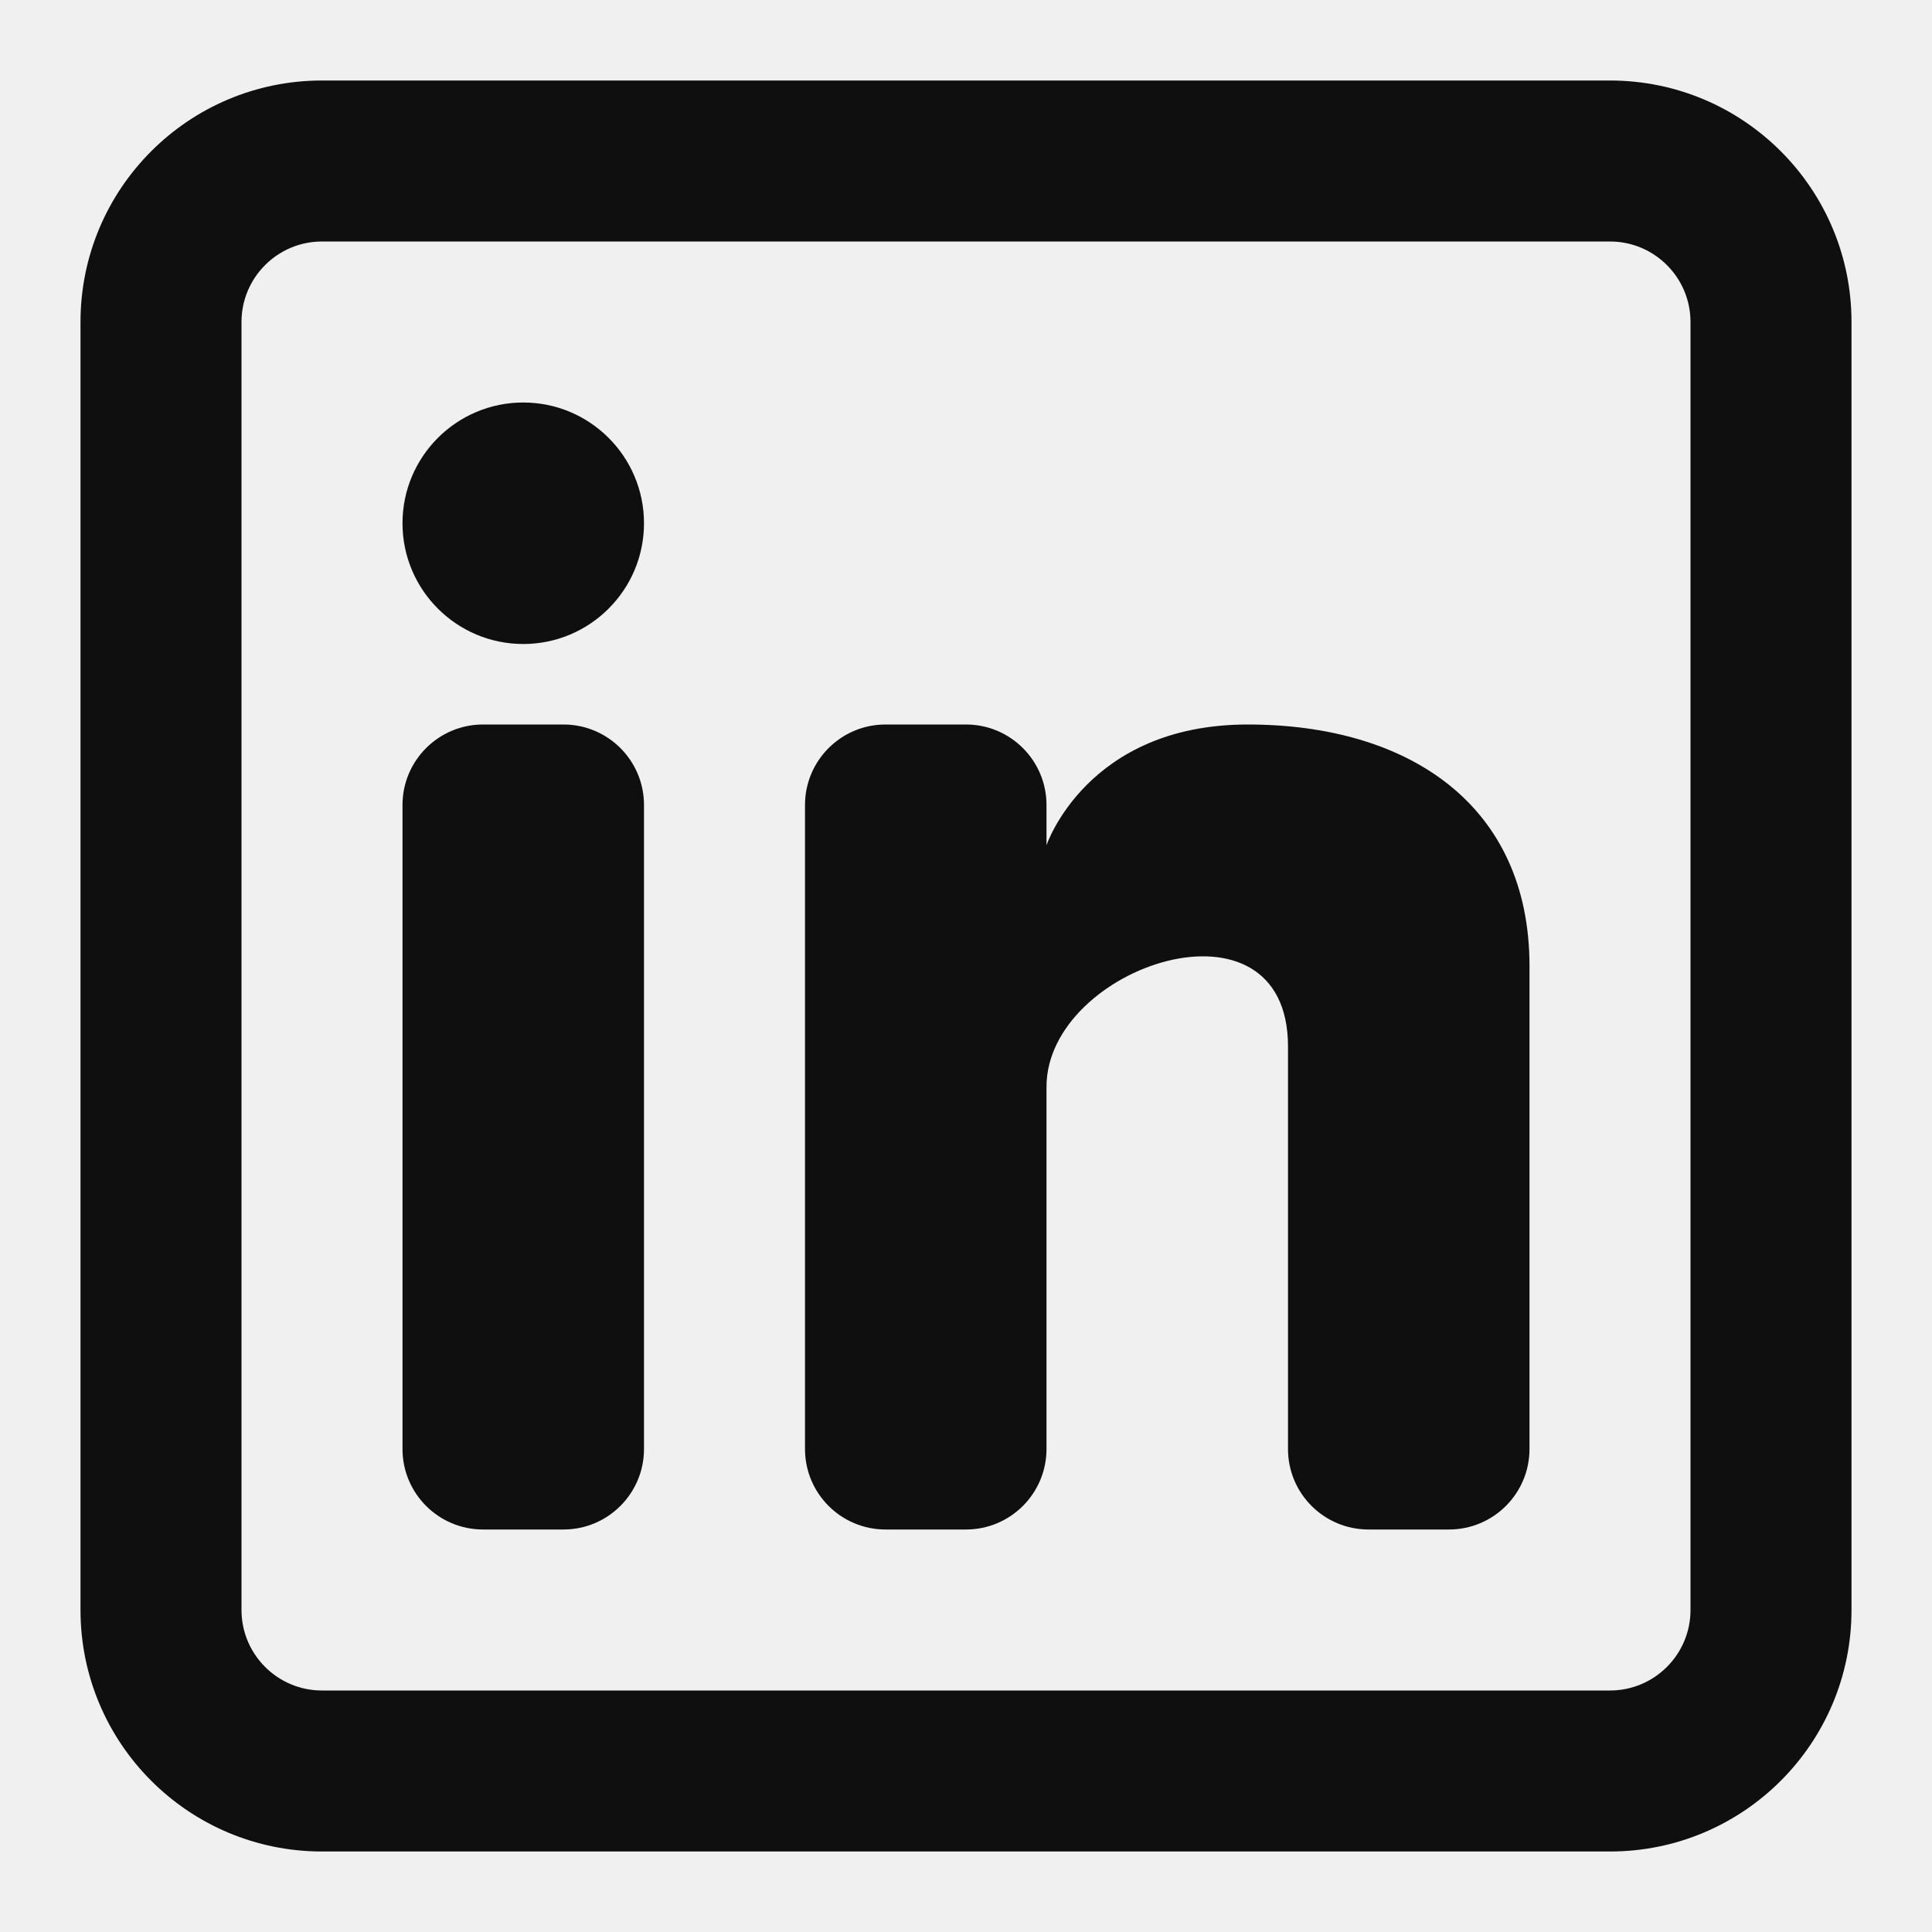
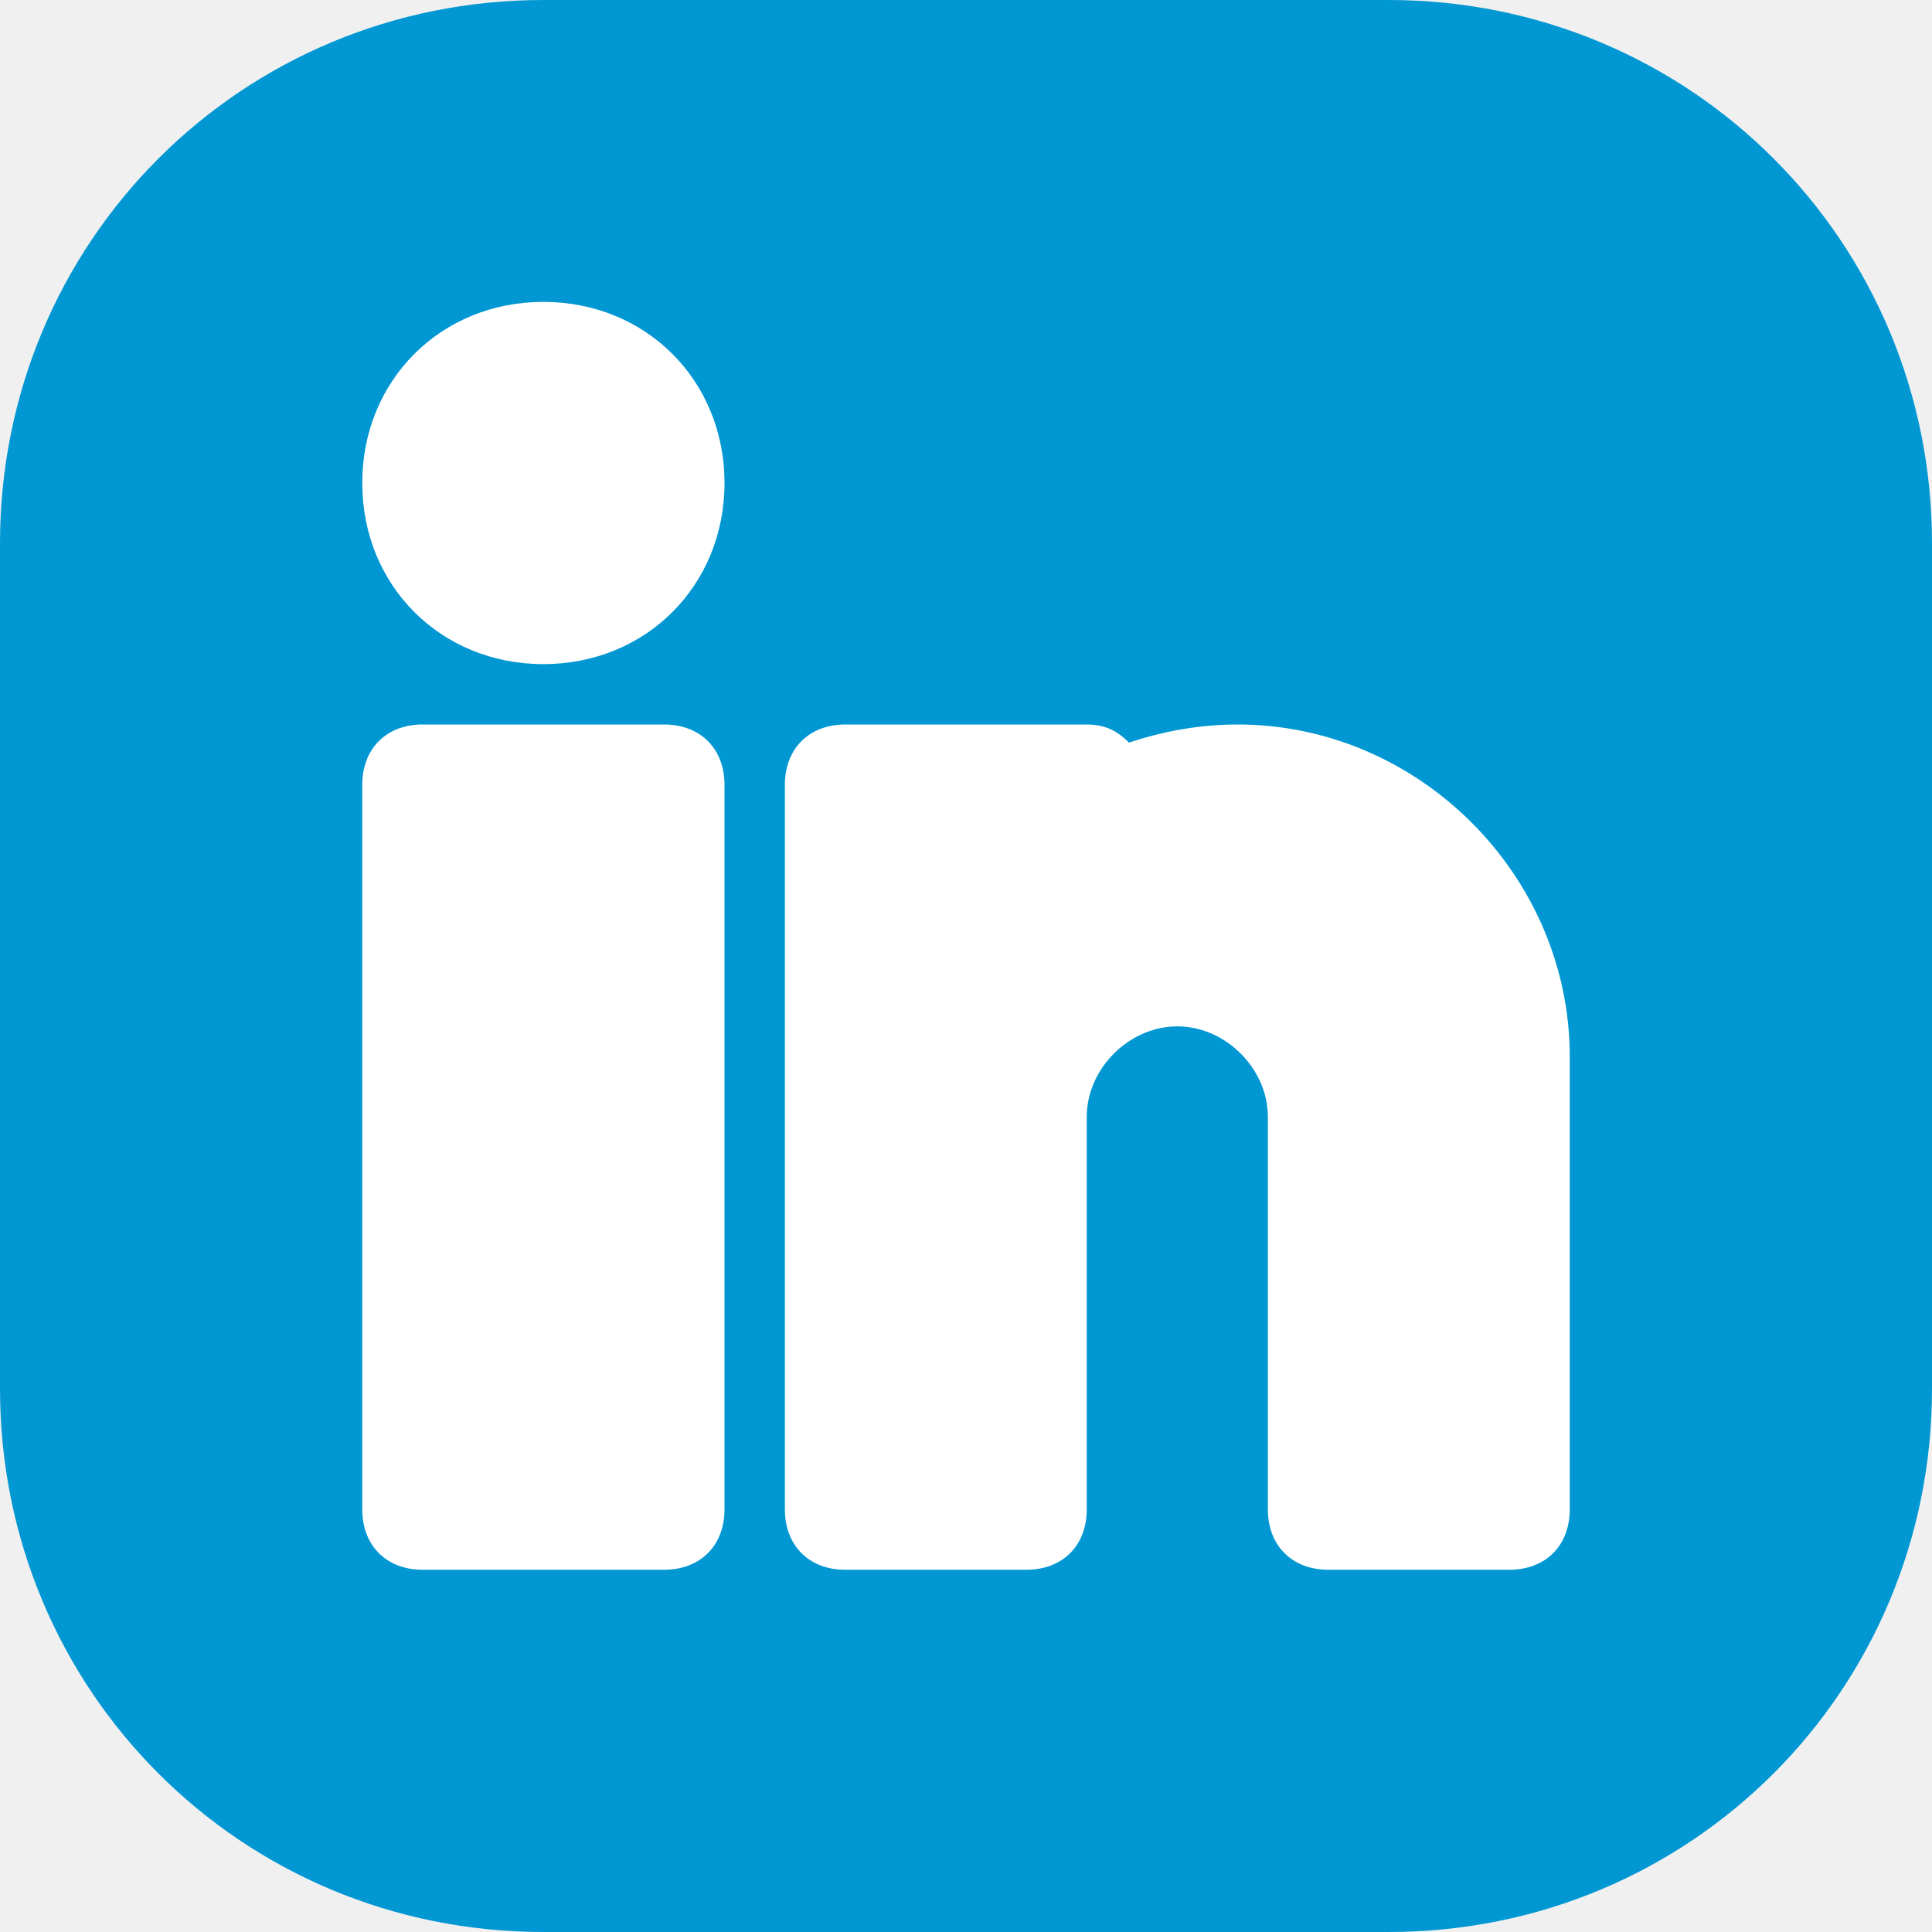
- <svg xmlns="http://www.w3.org/2000/svg" width="800px" height="800px" viewBox="0 0 24 24" fill="none">
-   <path d="M6.5 8C7.328 8 8 7.328 8 6.5C8 5.672 7.328 5 6.5 5C5.672 5 5 5.672 5 6.5C5 7.328 5.672 8 6.5 8Z" fill="#0F0F0F" />
-   <path d="M5 10C5 9.448 5.448 9 6 9H7C7.552 9 8 9.448 8 10V18C8 18.552 7.552 19 7 19H6C5.448 19 5 18.552 5 18V10Z" fill="#0F0F0F" />
-   <path d="M11 19H12C12.552 19 13 18.552 13 18V13.5C13 12 16 11 16 13V18C16 18.553 16.448 19 17 19H18C18.552 19 19 18.552 19 18V12C19 10 17.5 9 15.5 9C13.5 9 13 10.5 13 10.5V10C13 9.448 12.552 9 12 9H11C10.448 9 10 9.448 10 10V18C10 18.552 10.448 19 11 19Z" fill="#0F0F0F" />
-   <path fill-rule="evenodd" clip-rule="evenodd" d="M20 1C21.657 1 23 2.343 23 4V20C23 21.657 21.657 23 20 23H4C2.343 23 1 21.657 1 20V4C1 2.343 2.343 1 4 1H20ZM20 3C20.552 3 21 3.448 21 4V20C21 20.552 20.552 21 20 21H4C3.448 21 3 20.552 3 20V4C3 3.448 3.448 3 4 3H20Z" fill="#0F0F0F" />
+ <svg xmlns="http://www.w3.org/2000/svg" version="1.1" id="Icons" viewBox="0 0 32 32" xml:space="preserve">
+   <style type="text/css">
+ 	.st0{fill:#FFFFFF;}
+ 	.st1{fill:#3A559F;}
+ 	.st2{fill:#F4F4F4;}
+ 	.st3{fill:#FF0084;}
+ 	.st4{fill:#0063DB;}
+ 	.st5{fill:#00ACED;}
+ 	.st6{fill:#FFEC06;}
+ 	.st7{fill:#FF0000;}
+ 	.st8{fill:#25D366;}
+ 	.st9{fill:#0088FF;}
+ 	.st10{fill:#314358;}
+ 	.st11{fill:#EE6996;}
+ 	.st12{fill:#01AEF3;}
+ 	.st13{fill:#FFFEFF;}
+ 	.st14{fill:#F06A35;}
+ 	.st15{fill:#00ADEF;}
+ 	.st16{fill:#1769FF;}
+ 	.st17{fill:#1AB7EA;}
+ 	.st18{fill:#6001D1;}
+ 	.st19{fill:#E41214;}
+ 	.st20{fill:#05CE78;}
+ 	.st21{fill:#7B519C;}
+ 	.st22{fill:#FF4500;}
+ 	.st23{fill:#00F076;}
+ 	.st24{fill:#FFC900;}
+ 	.st25{fill:#00D6FF;}
+ 	.st26{fill:#FF3A44;}
+ 	.st27{fill:#FF6A36;}
+ 	.st28{fill:#0061FE;}
+ 	.st29{fill:#F7981C;}
+ 	.st30{fill:#EE1B22;}
+ 	.st31{fill:#EF3561;}
+ 	.st32{fill:none;stroke:#FFFFFF;stroke-width:2;stroke-miterlimit:10;}
+ 	.st33{fill:#0097D3;}
+ 	.st34{fill:#01308A;}
+ 	.st35{fill:#019CDE;}
+ 	.st36{fill:#FFD049;}
+ 	.st37{fill:#16A05D;}
+ 	.st38{fill:#4486F4;}
+ 	.st39{fill:none;}
+ 	.st40{fill:#34A853;}
+ 	.st41{fill:#4285F4;}
+ 	.st42{fill:#FBBC05;}
+ 	.st43{fill:#EA4335;}
+ </style>
+   <path class="st33" d="M23,0H9C4,0,0,4,0,9v14c0,5,4,9,9,9h14c5,0,9-4,9-9V9C32,4,28,0,23,0z" />
+   <path class="st0" d="M12,25c0,0.6-0.4,1-1,1H7c-0.6,0-1-0.4-1-1V13c0-0.6,0.4-1,1-1h4c0.6,0,1,0.4,1,1V25z M9,11c-1.7,0-3-1.3-3-3  s1.3-3,3-3s3,1.3,3,3S10.7,11,9,11z M26,25c0,0.6-0.4,1-1,1h-3c-0.6,0-1-0.4-1-1v-3.5v-1v-2c0-0.8-0.7-1.5-1.5-1.5S18,17.7,18,18.5  v2v1V25c0,0.6-0.4,1-1,1h-3c-0.6,0-1-0.4-1-1V13c0-0.6,0.4-1,1-1h4c0.3,0,0.5,0.1,0.7,0.3c0.6-0.2,1.2-0.3,1.8-0.3  c3,0,5.5,2.5,5.5,5.5V25z" />
</svg>
